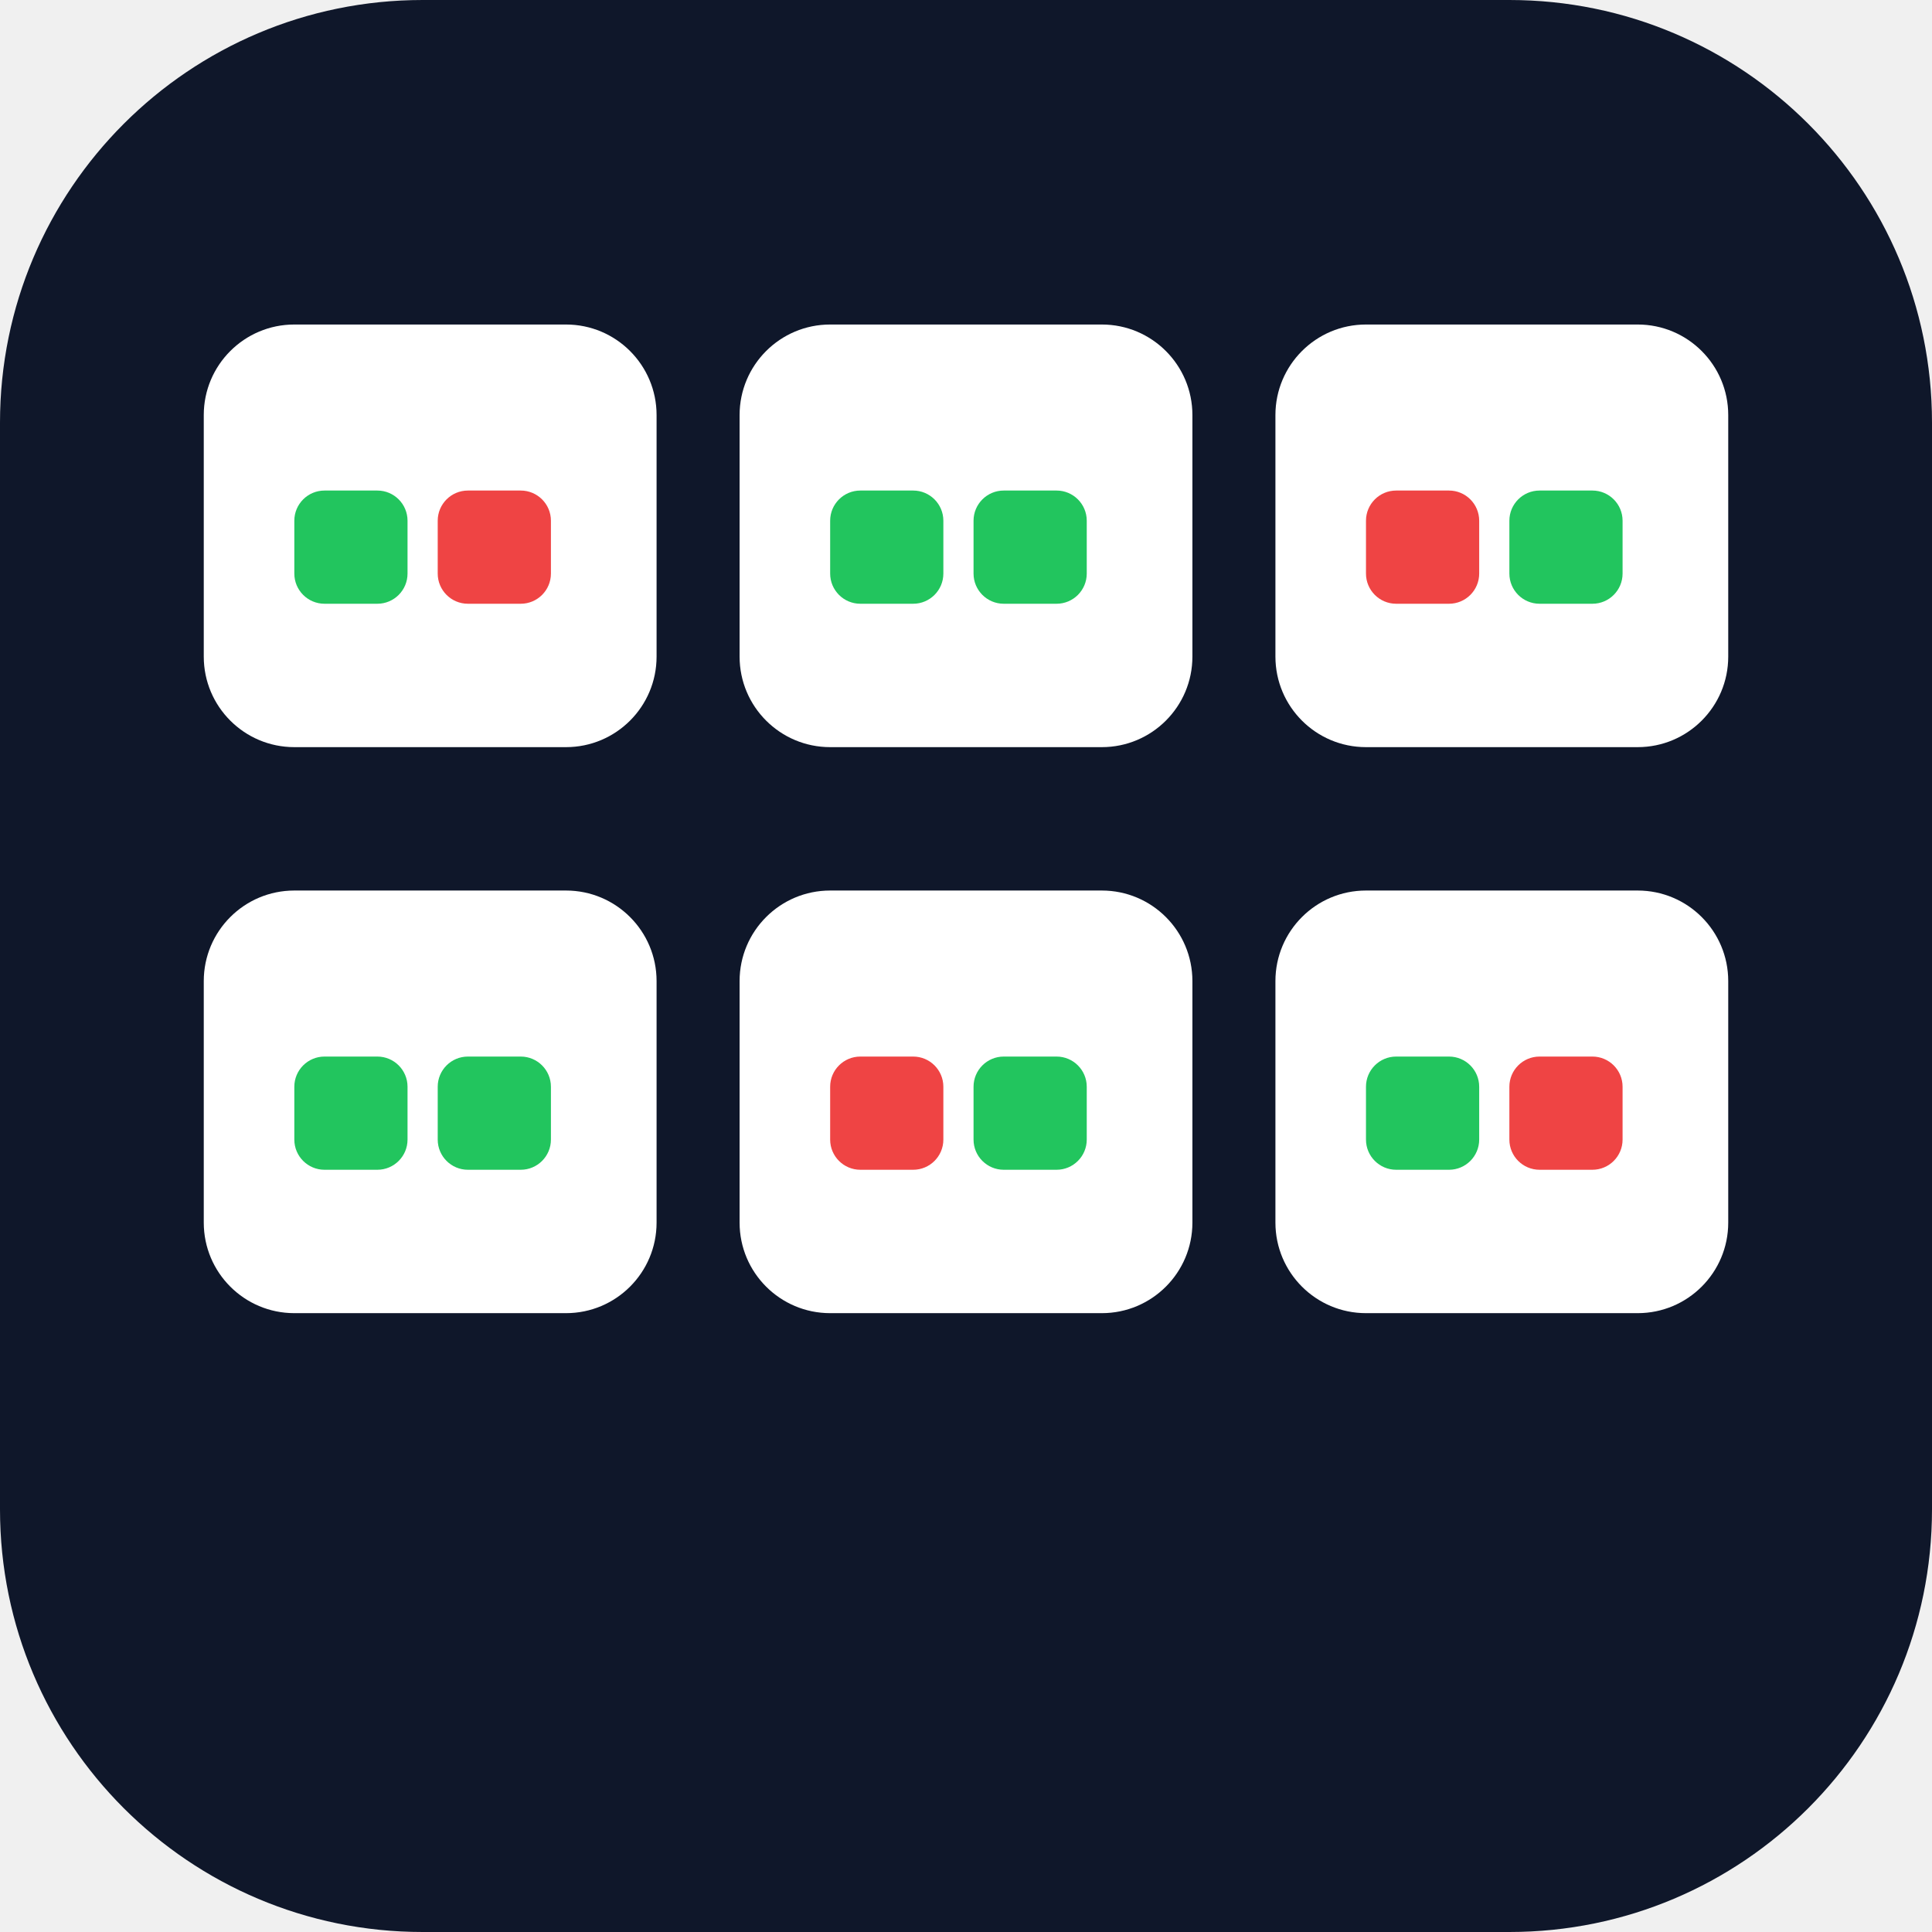
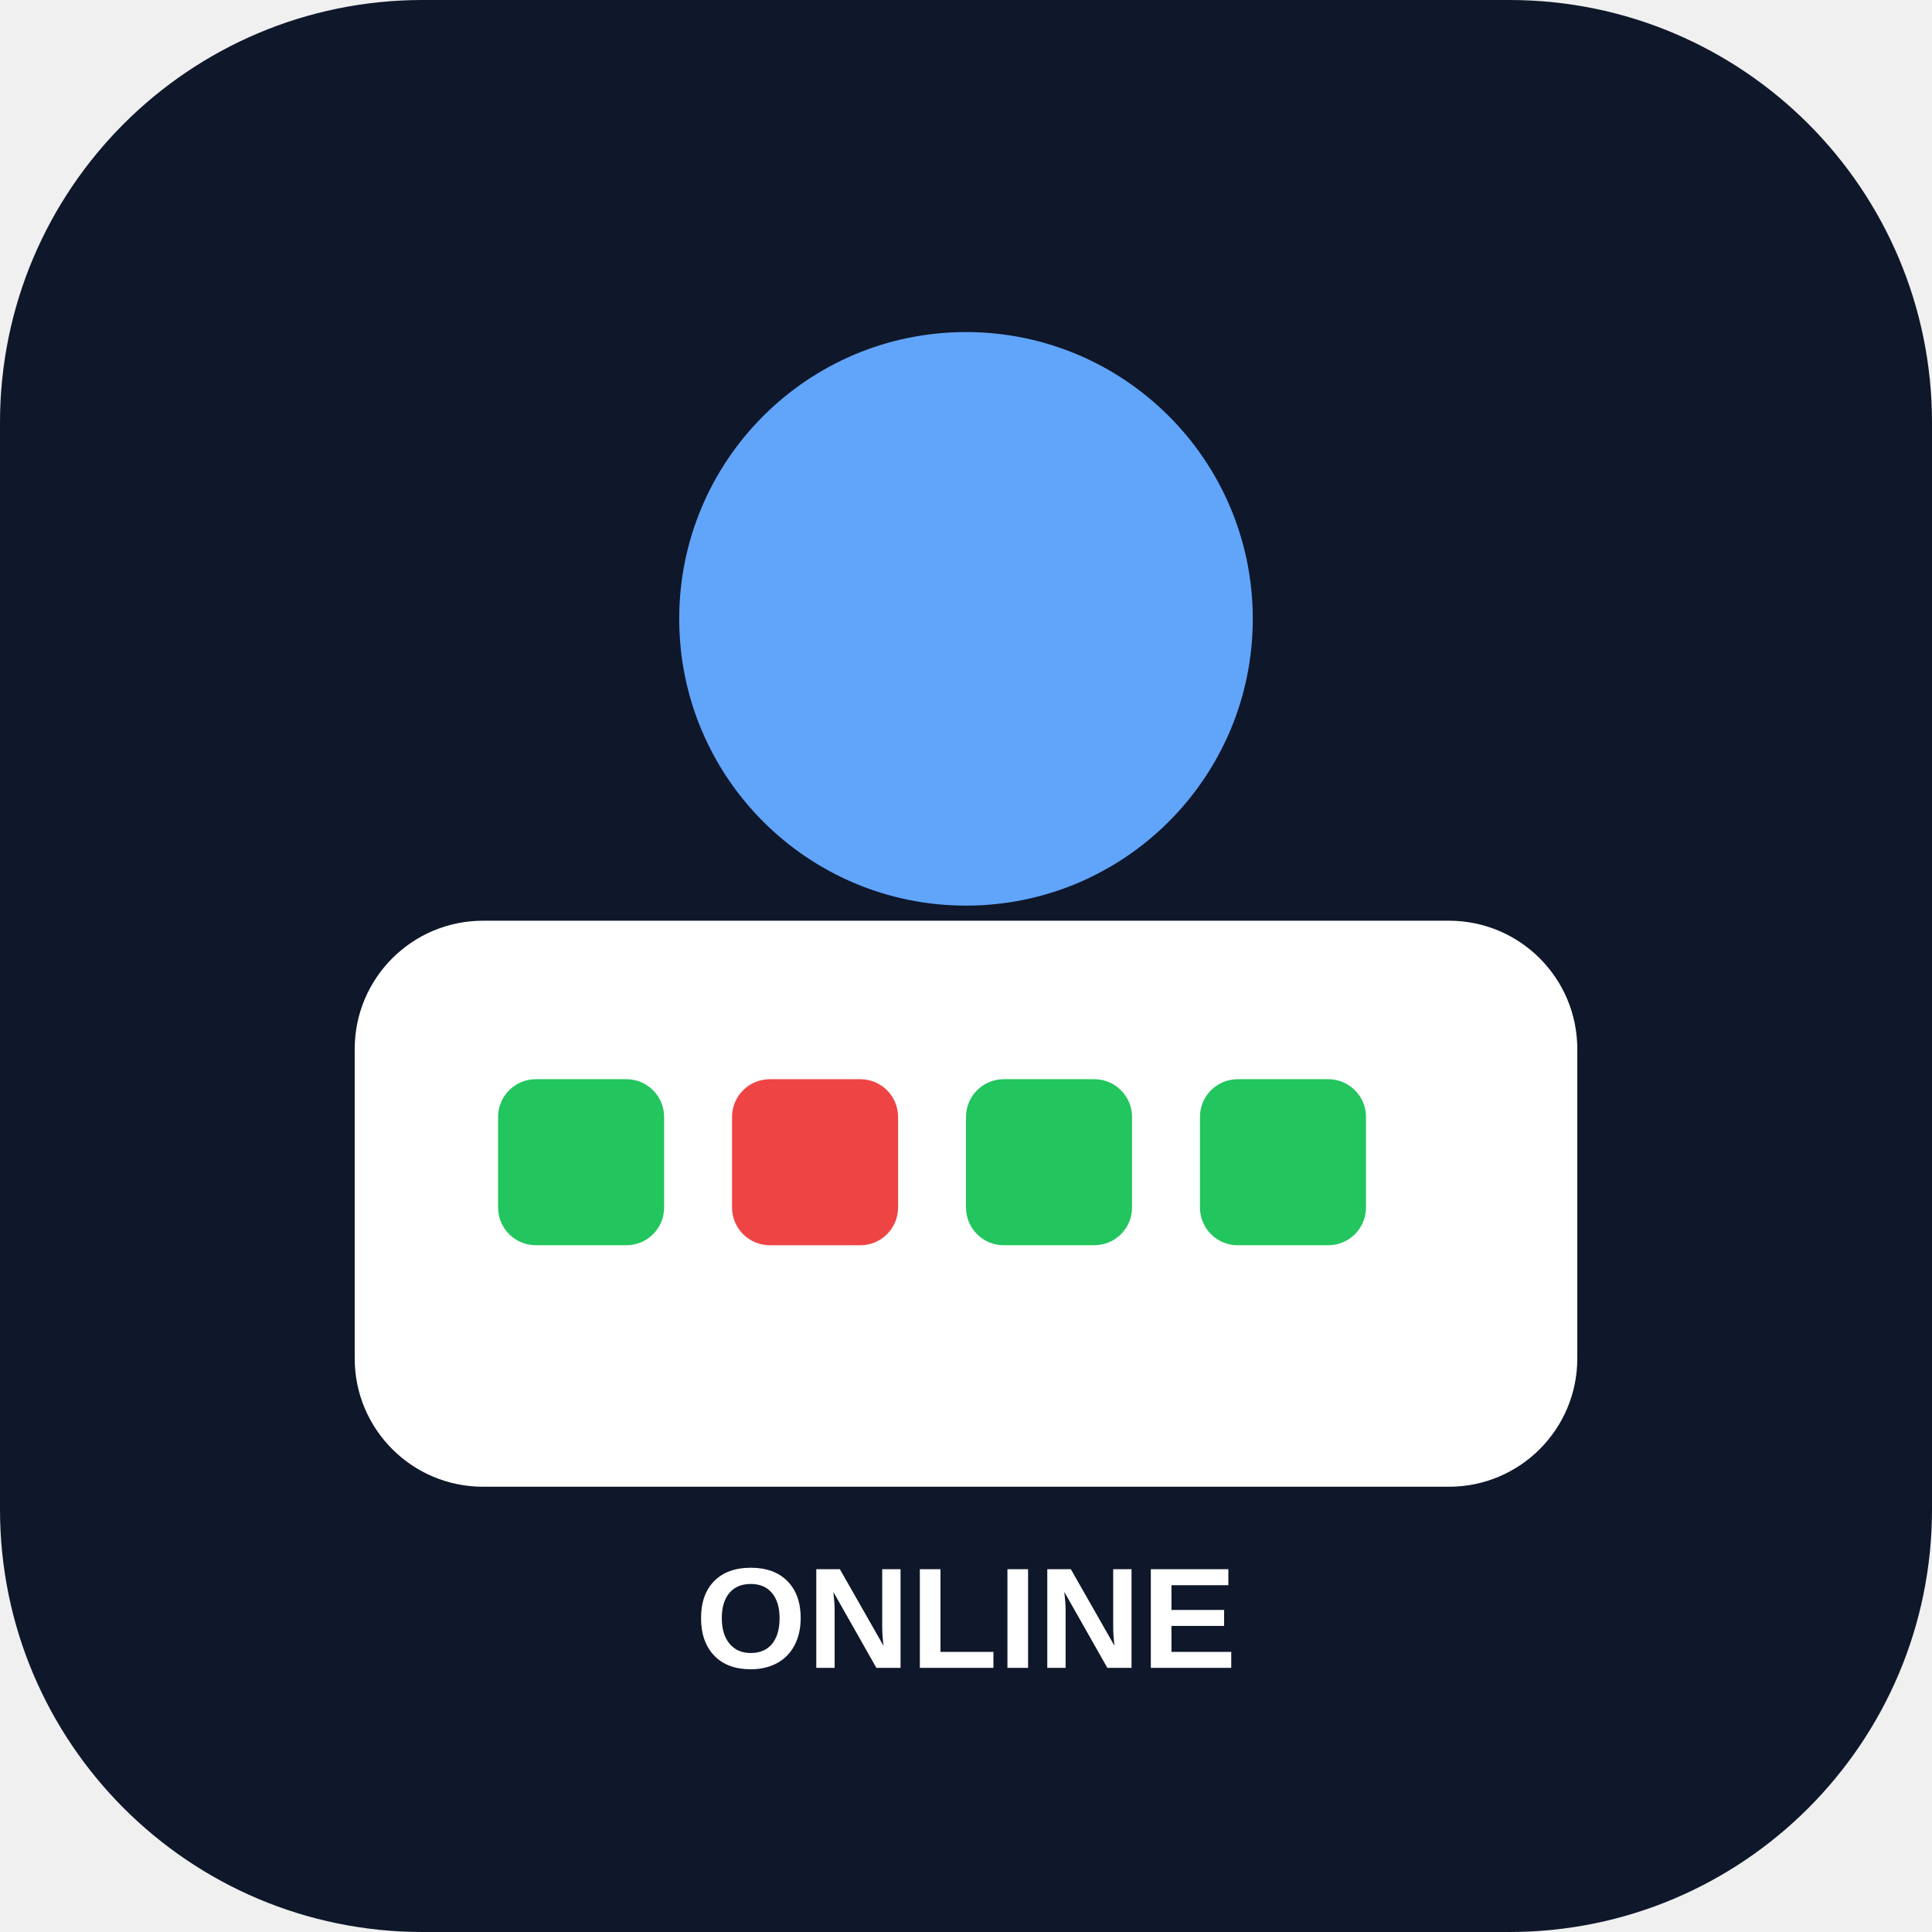
<svg xmlns="http://www.w3.org/2000/svg" viewBox="0 0 512 512">
  <rect width="512" height="512" rx="112" fill="#0f172a" />
-   <rect x="54" y="86" width="120" height="112" rx="24" fill="#ffffff" />
-   <rect x="196" y="86" width="120" height="112" rx="24" fill="#ffffff" />
-   <rect x="338" y="86" width="120" height="112" rx="24" fill="#ffffff" />
-   <rect x="54" y="236" width="120" height="112" rx="24" fill="#ffffff" />
-   <rect x="196" y="236" width="120" height="112" rx="24" fill="#ffffff" />
-   <rect x="338" y="236" width="120" height="112" rx="24" fill="#ffffff" />
-   <rect x="78" y="130" width="30" height="30" rx="8" fill="#22c55e" />
-   <rect x="116" y="130" width="30" height="30" rx="8" fill="#ef4444" />
-   <rect x="220" y="130" width="30" height="30" rx="8" fill="#22c55e" />
-   <rect x="258" y="130" width="30" height="30" rx="8" fill="#22c55e" />
-   <rect x="362" y="130" width="30" height="30" rx="8" fill="#ef4444" />
-   <rect x="400" y="130" width="30" height="30" rx="8" fill="#22c55e" />
-   <rect x="78" y="280" width="30" height="30" rx="8" fill="#22c55e" />
-   <rect x="116" y="280" width="30" height="30" rx="8" fill="#22c55e" />
-   <rect x="220" y="280" width="30" height="30" rx="8" fill="#ef4444" />
-   <rect x="258" y="280" width="30" height="30" rx="8" fill="#22c55e" />
-   <rect x="362" y="280" width="30" height="30" rx="8" fill="#22c55e" />
-   <rect x="400" y="280" width="30" height="30" rx="8" fill="#ef4444" />
+   <circle cx="256" cy="164" r="76" fill="#60a5fa" />
+   <rect x="94" y="244" width="324" height="150" rx="34" fill="#ffffff" />
+   <rect x="132" y="286" width="44" height="44" rx="10" fill="#22c55e" />
+   <rect x="194" y="286" width="44" height="44" rx="10" fill="#ef4444" />
+   <rect x="256" y="286" width="44" height="44" rx="10" fill="#22c55e" />
+   <rect x="318" y="286" width="44" height="44" rx="10" fill="#22c55e" />
+   <text x="256" y="442" text-anchor="middle" font-family="Arial" font-size="38" font-weight="900" fill="#ffffff">ONLINE</text>
</svg>
